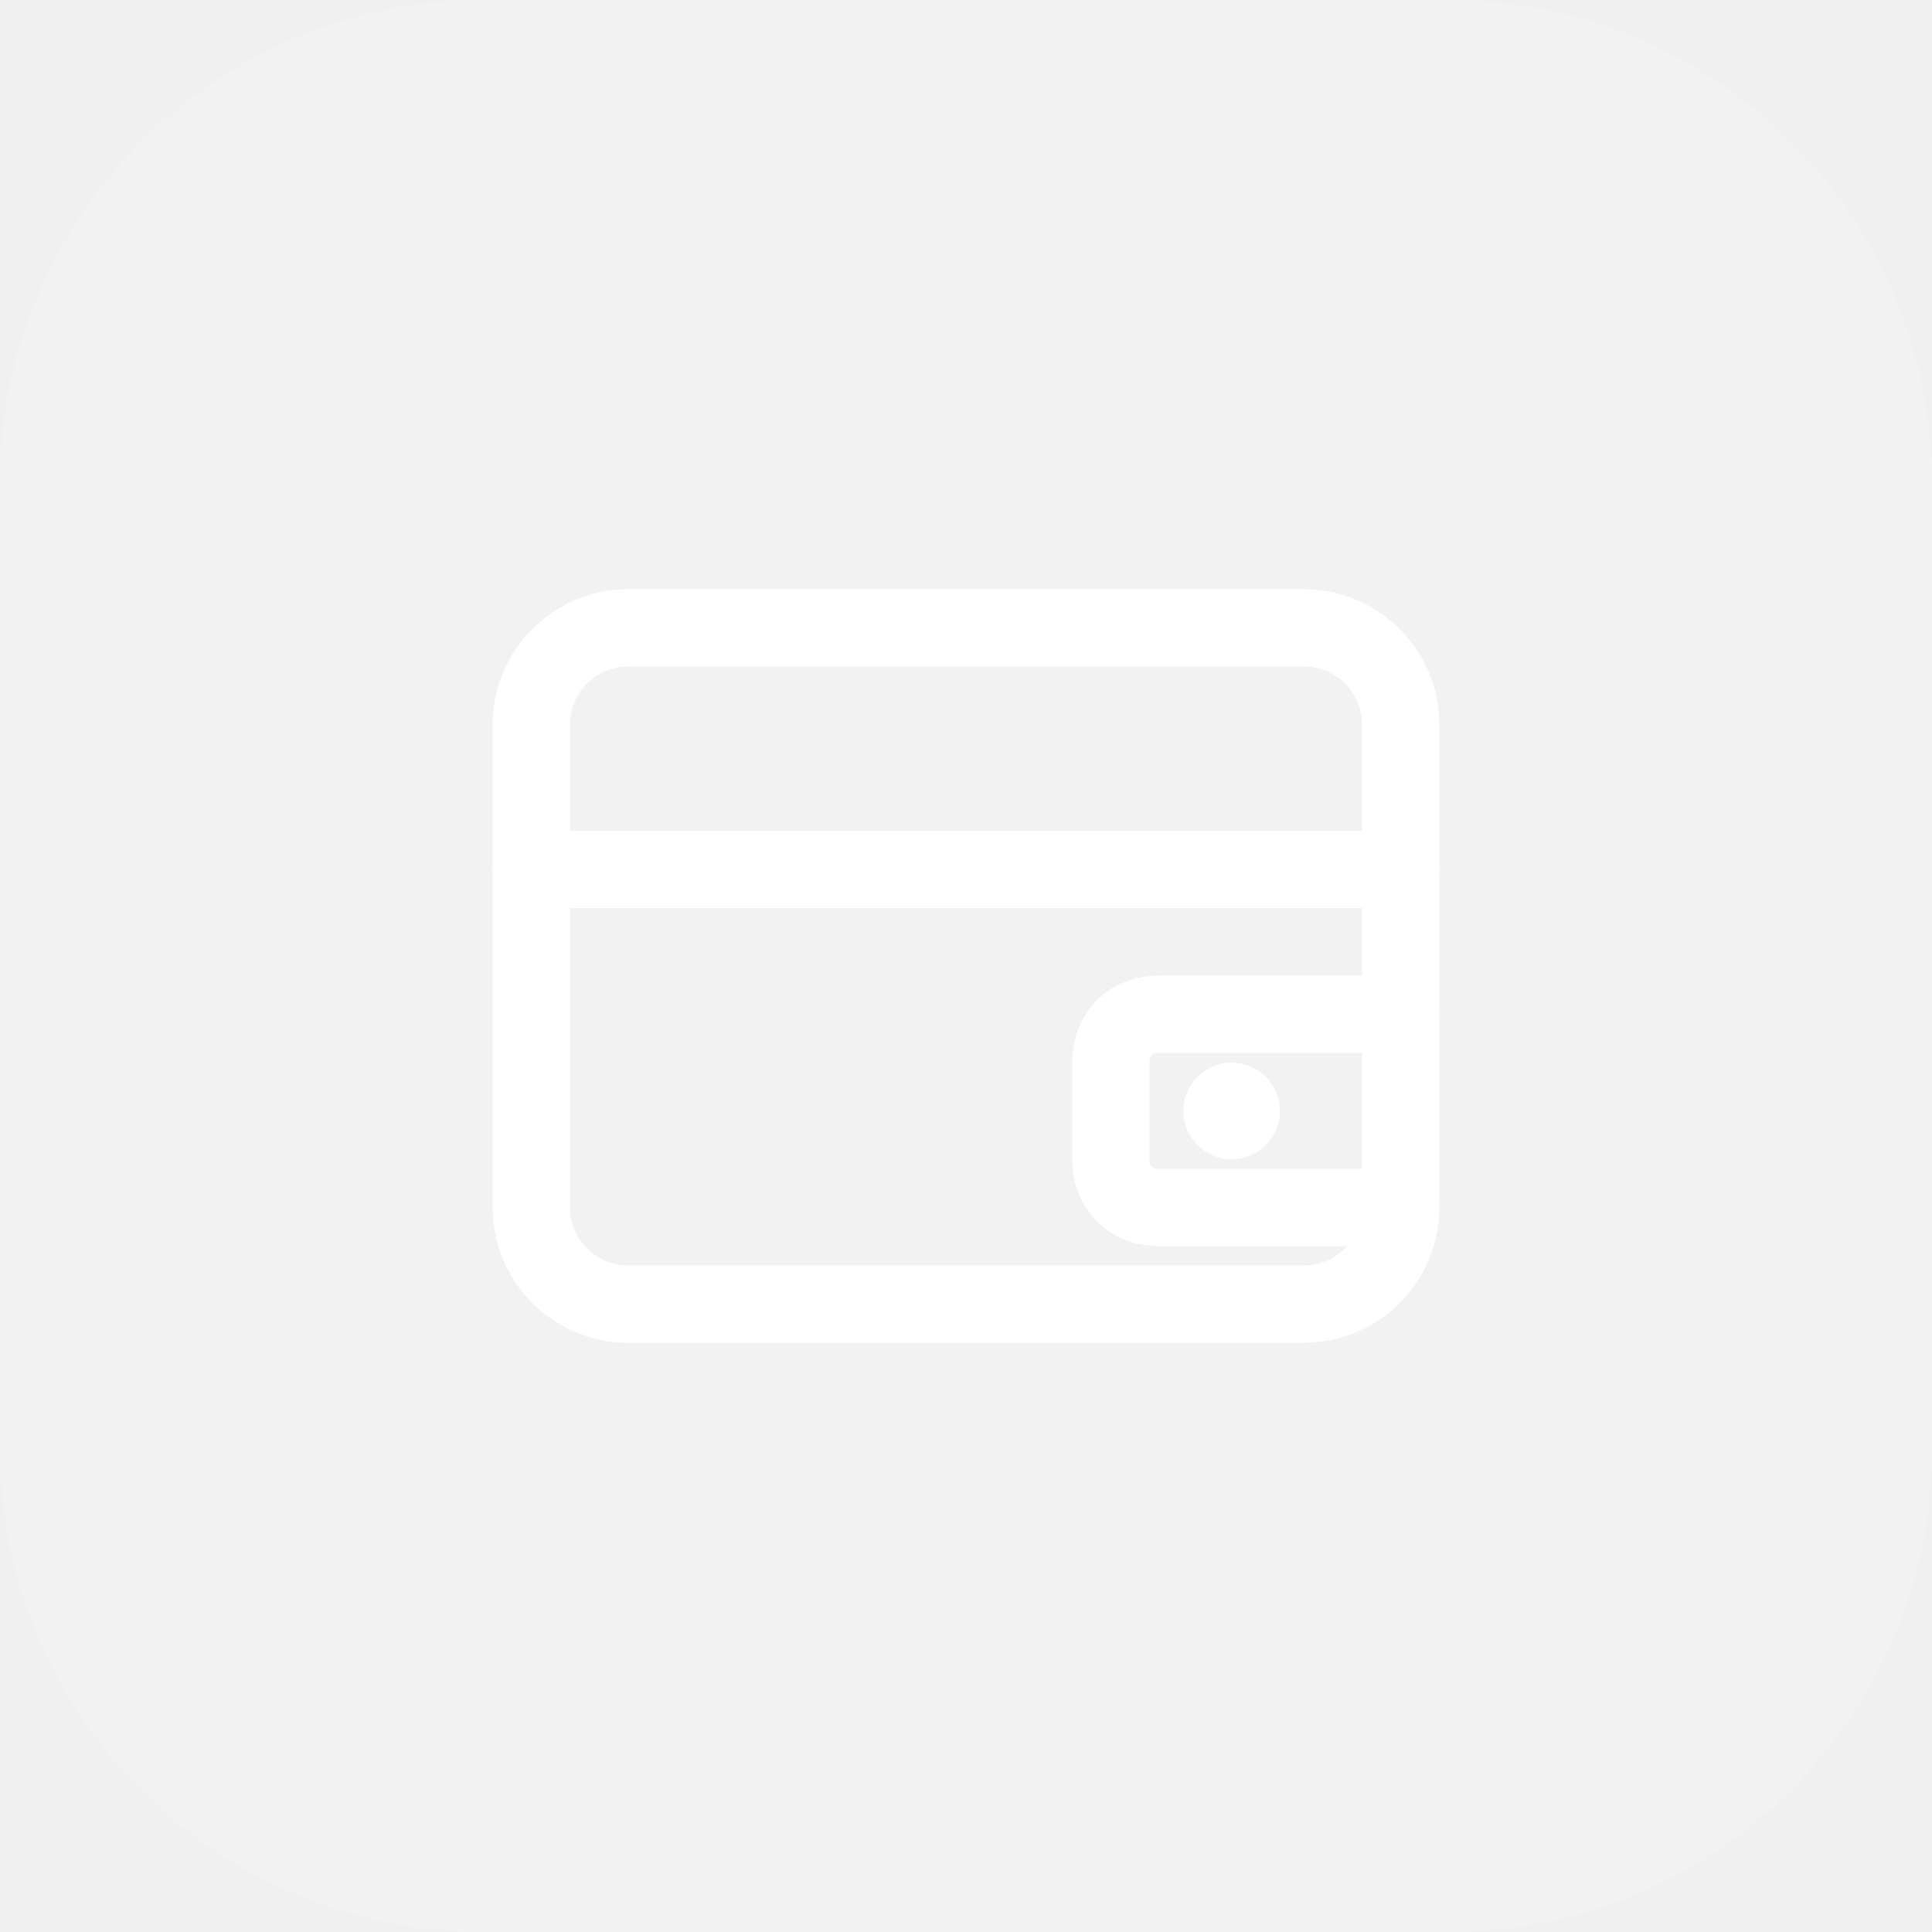
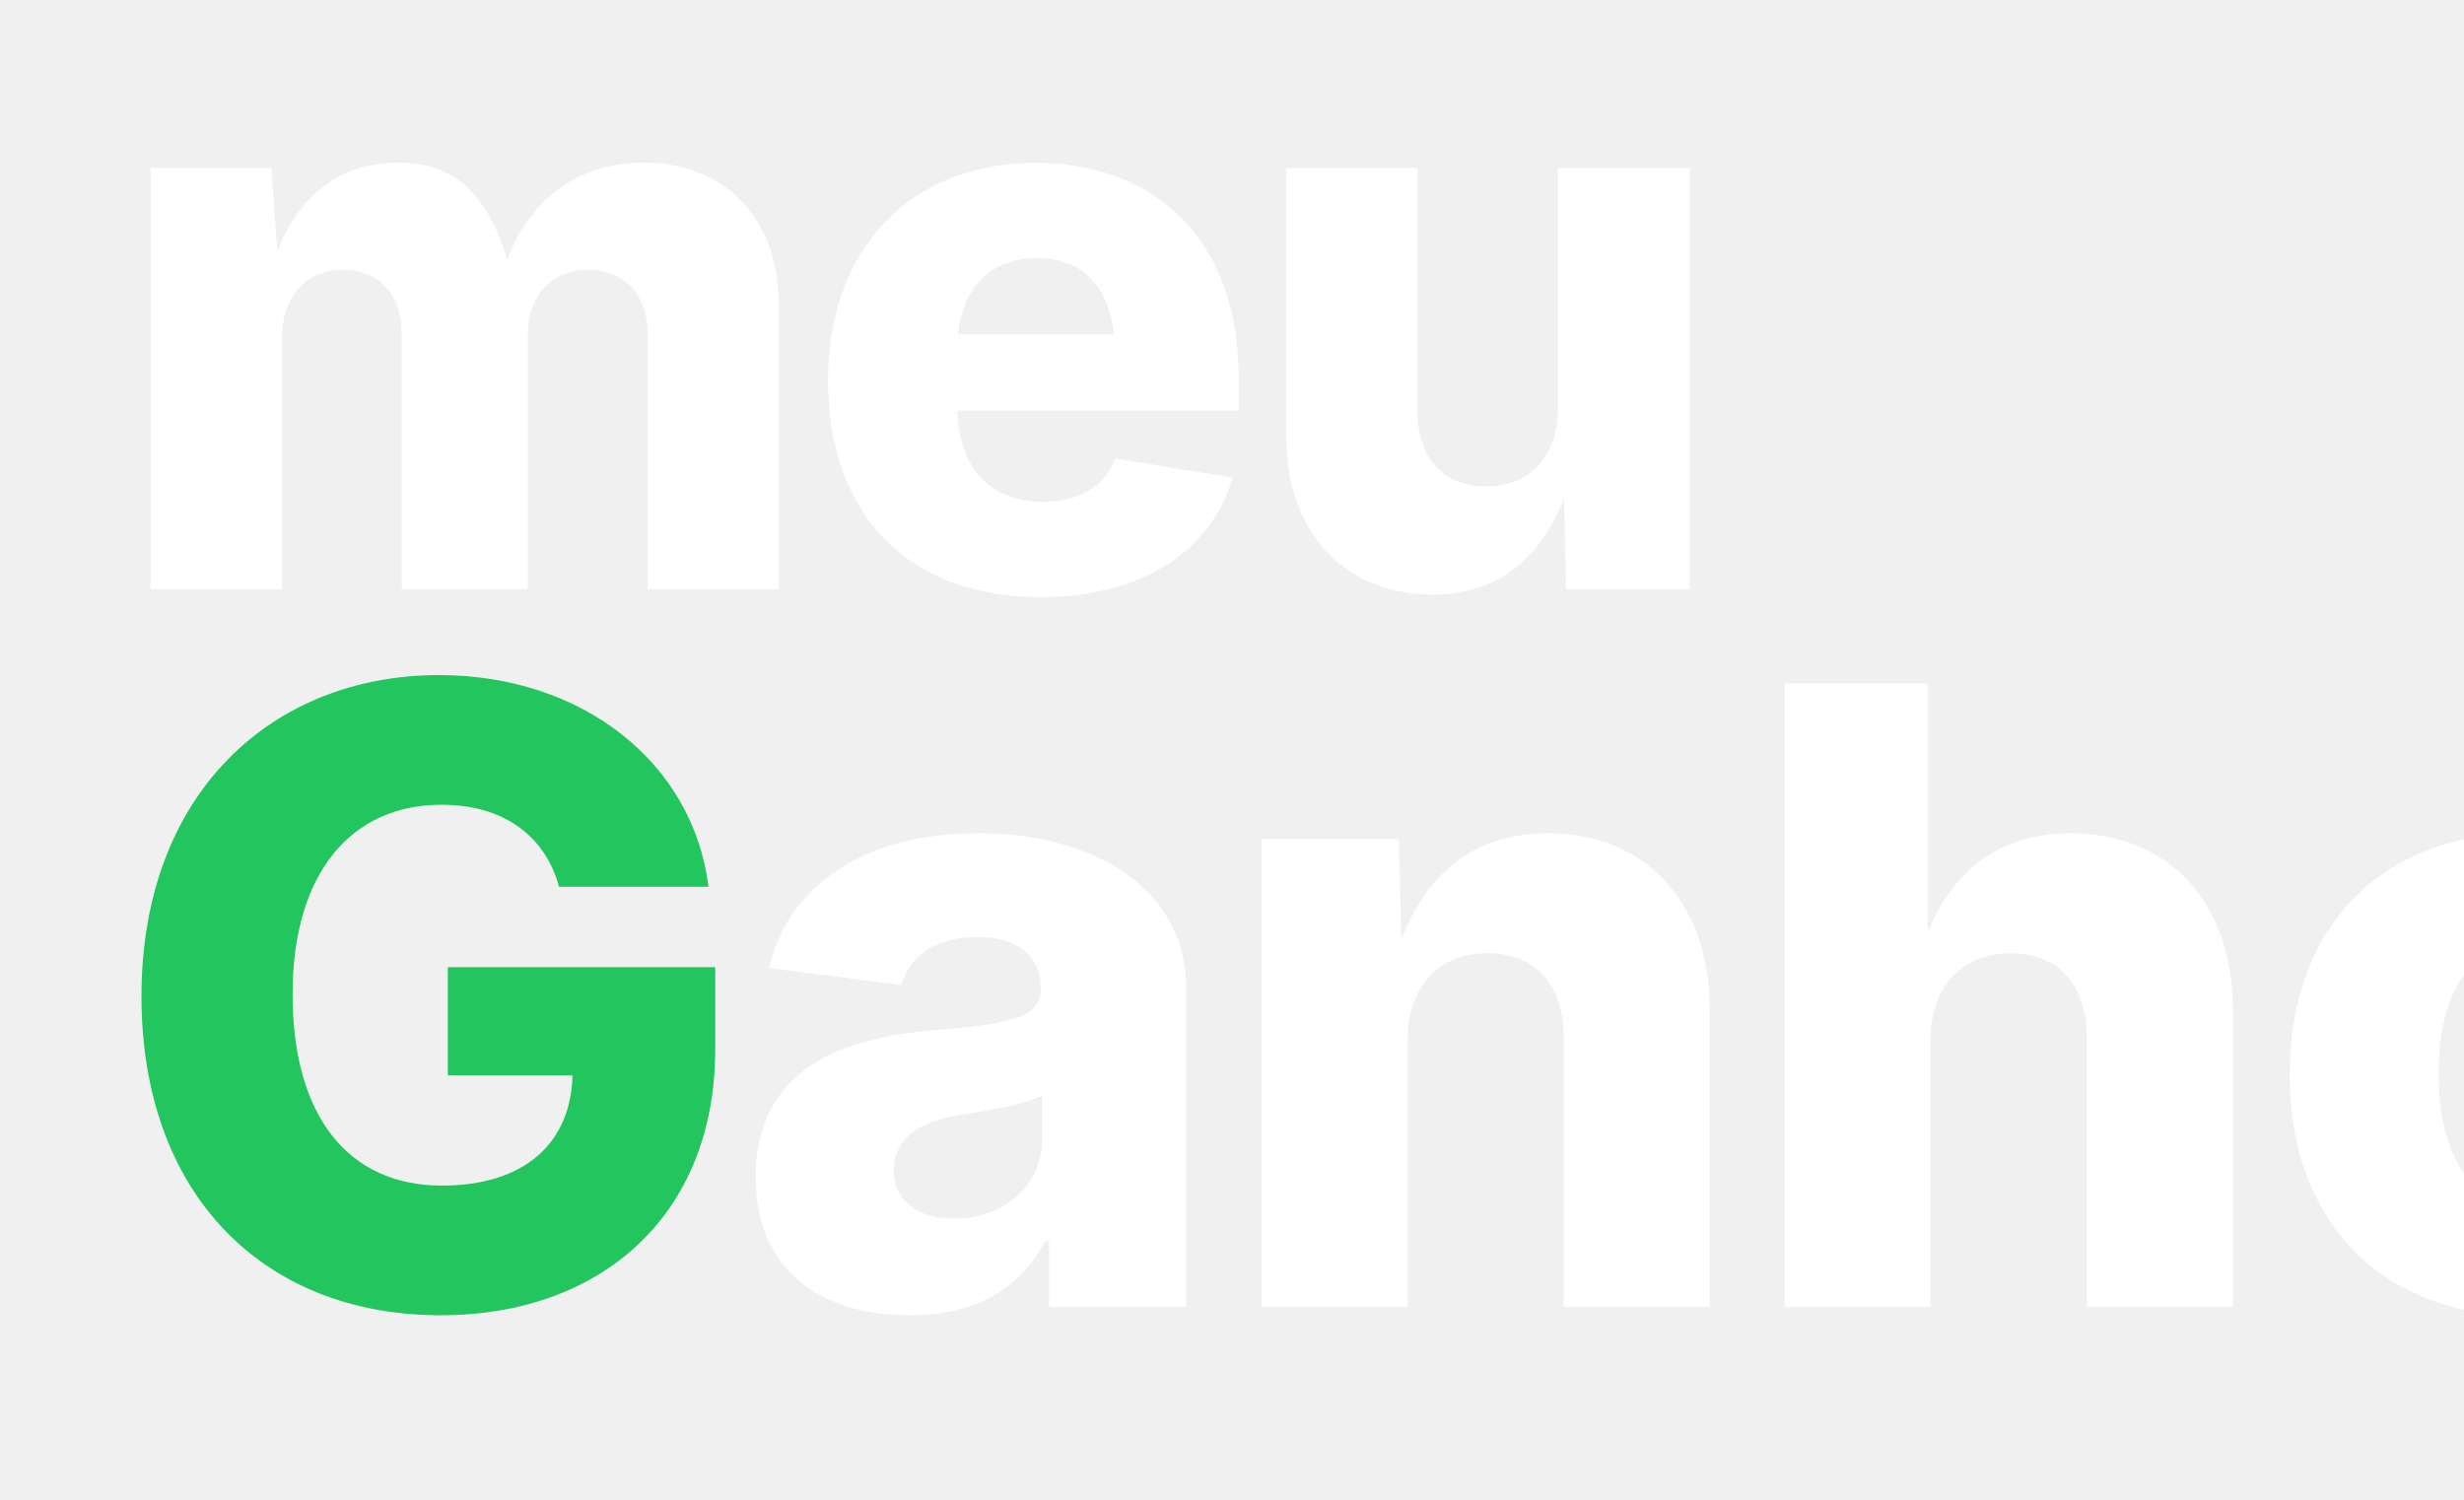
- <svg xmlns="http://www.w3.org/2000/svg" viewBox="0 0 40 40" fill="none">
-   <rect width="40" height="40" rx="10" fill="white" fill-opacity="0.12" />
-   <path d="M11 15C11 13.9 11.9 13 13 13H27C28.1 13 29 13.9 29 15V25C29 26.1 28.1 27 27 27H13C11.9 27 11 26.1 11 25V15Z" stroke="white" stroke-width="1.6" stroke-linejoin="round" />
-   <path d="M11 18H29" stroke="white" stroke-width="1.6" stroke-linecap="round" />
-   <path d="M29 21H24C23.4 21 23 21.4 23 22V24C23 24.6 23.4 25 24 25H29" stroke="white" stroke-width="1.6" stroke-linecap="round" stroke-linejoin="round" />
-   <circle cx="25.5" cy="23" r="1" fill="white" />
+ <svg xmlns="http://www.w3.org/2000/svg" viewBox="0 0 230 140" fill="none" role="img" aria-labelledby="title desc">
+   <text x="10" y="55" font-family="Inter, Poppins, Montserrat, Arial, sans-serif" font-size="72" font-weight="800" letter-spacing="-2" fill="#FFFFFF">
+     meu
+   </text>
+   <text x="10" y="122" font-family="Inter, Poppins, Montserrat, Arial, sans-serif" font-size="80" font-weight="800" letter-spacing="-2" fill="#FFFFFF">
+     Ganho
+   </text>
+   <text x="10" y="122" font-family="Inter, Poppins, Montserrat, Arial, sans-serif" font-size="80" font-weight="800" letter-spacing="-2" fill="#22c55e">
+     G
+   </text>
</svg>
